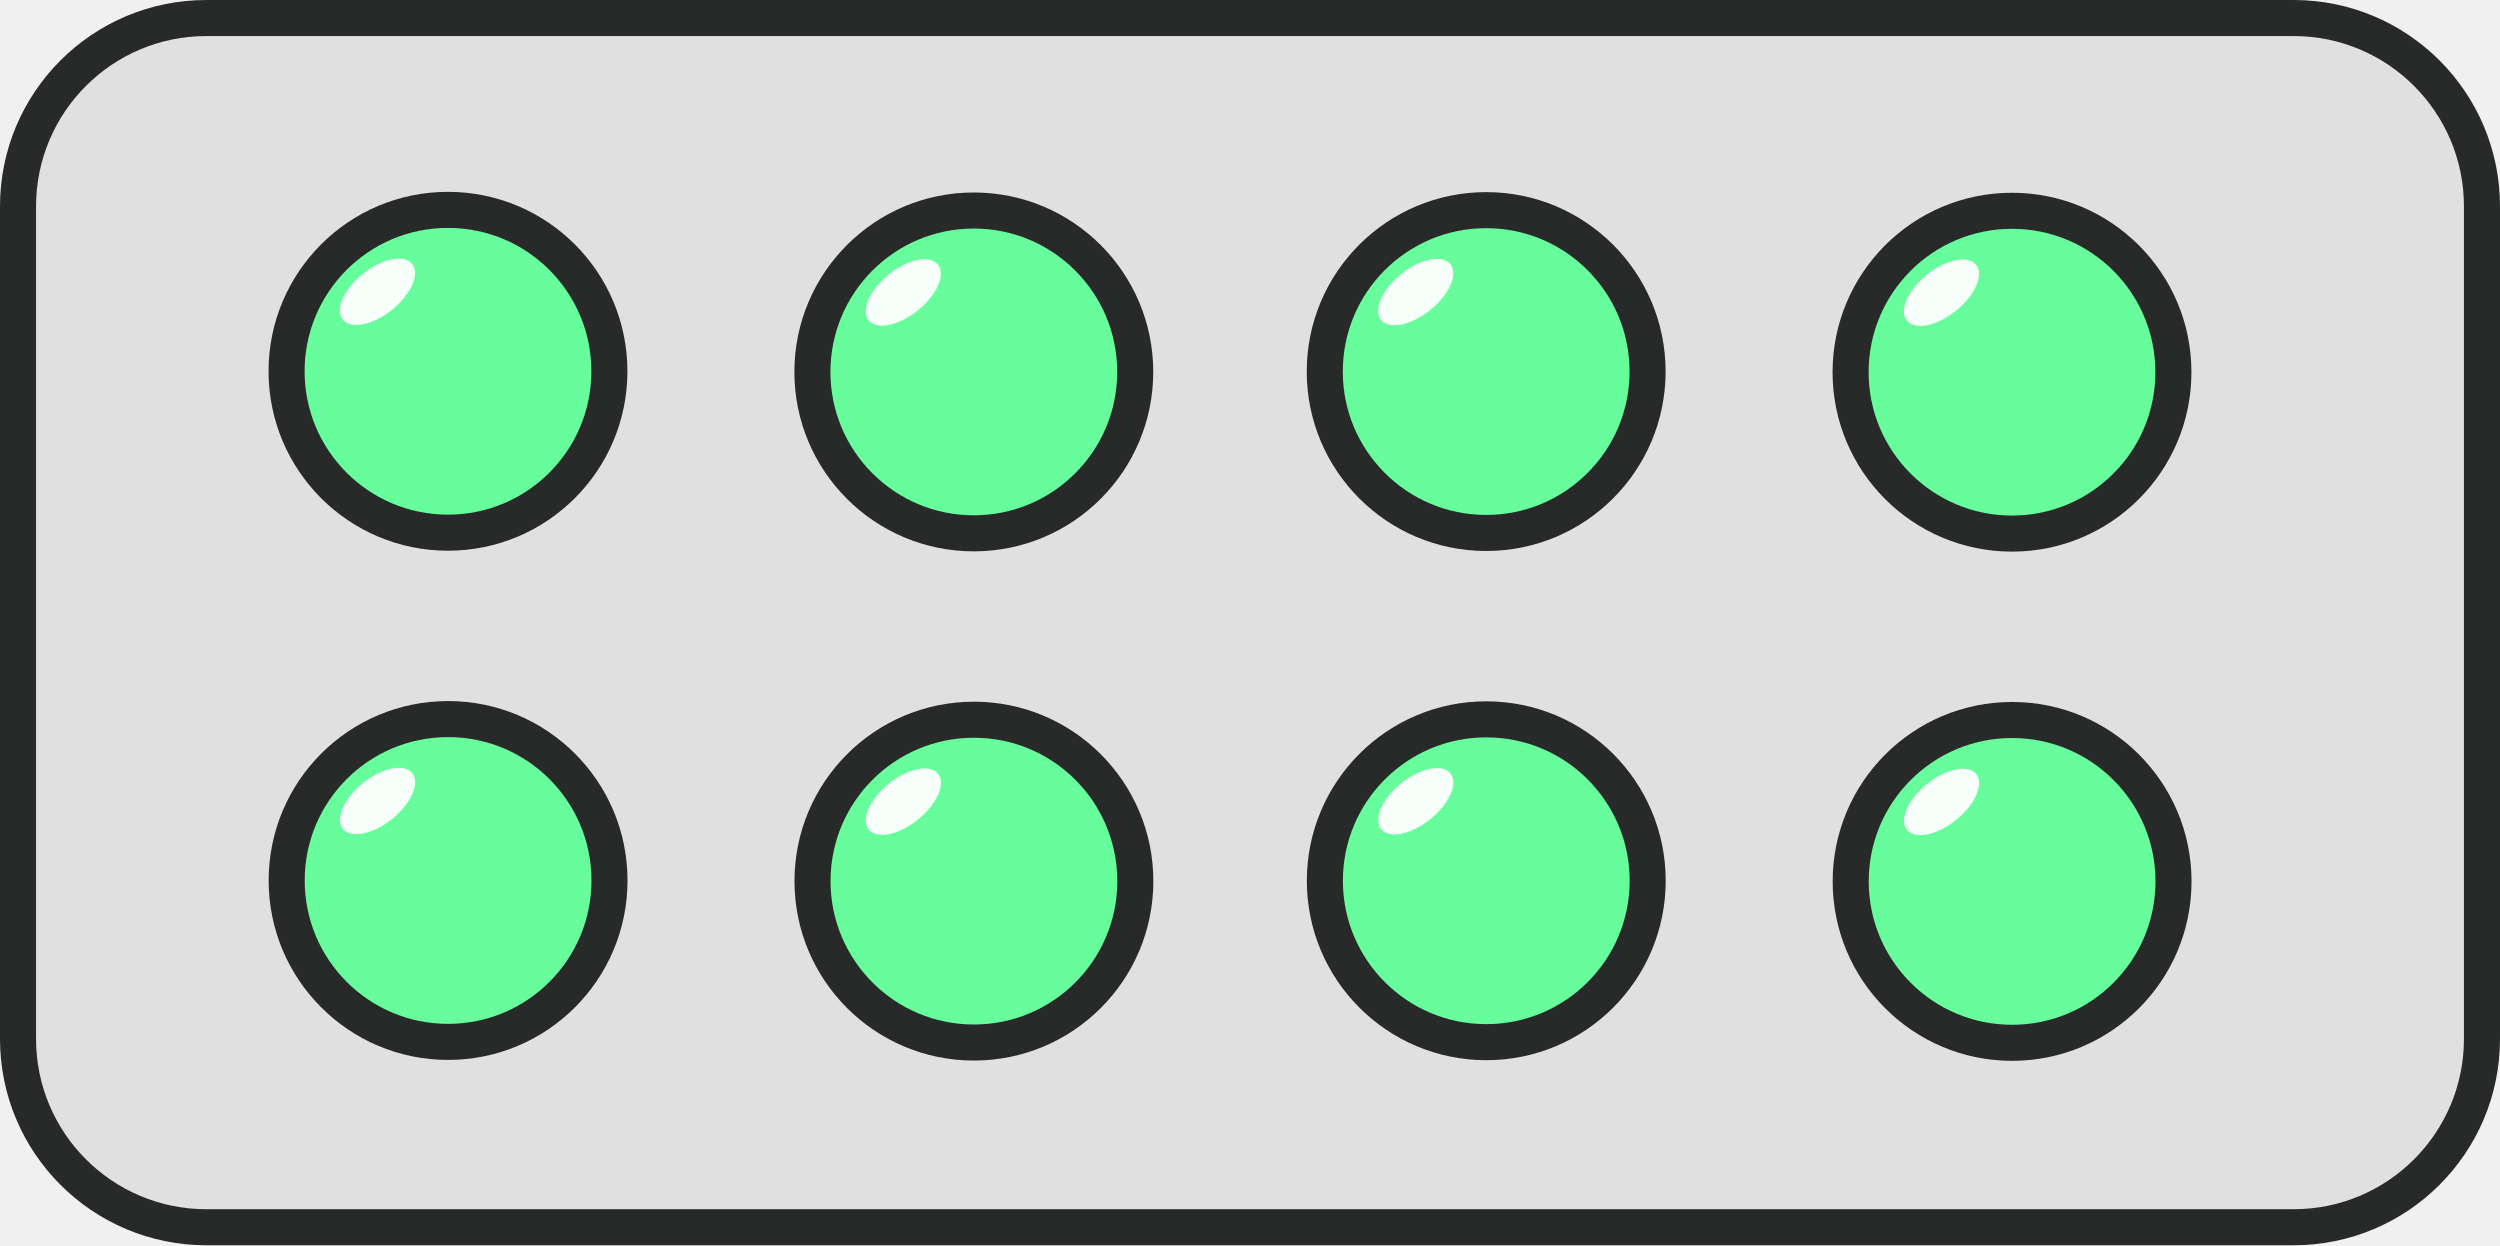
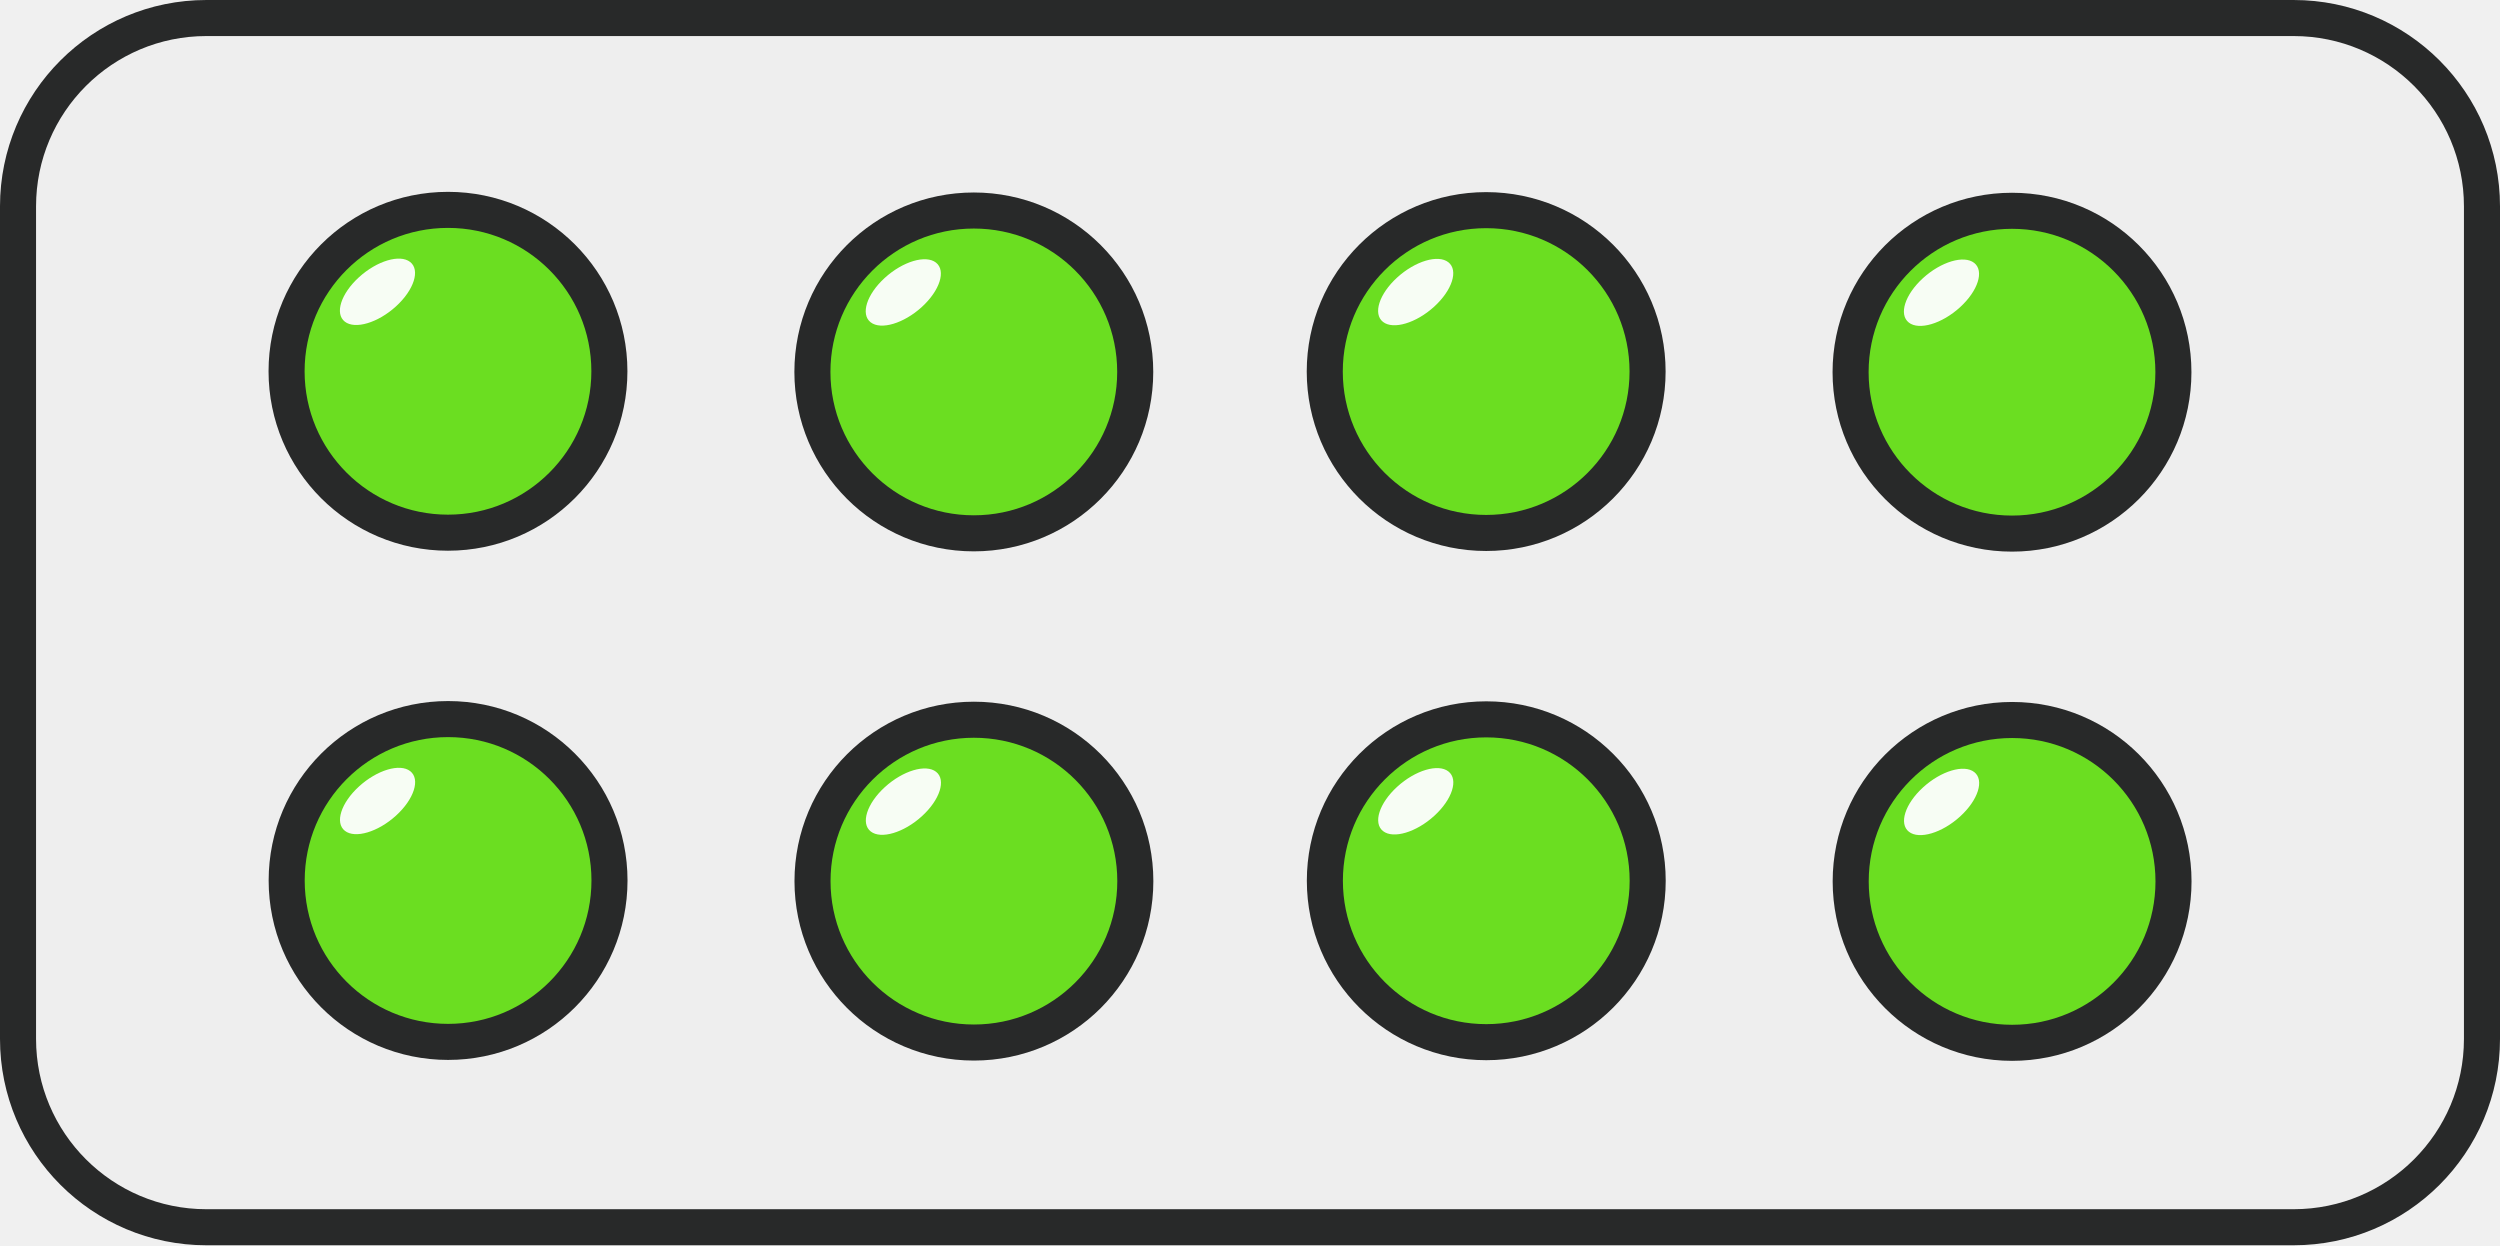
<svg xmlns="http://www.w3.org/2000/svg" xmlns:xlink="http://www.w3.org/1999/xlink" id="svg898" version="1.1" viewBox="0 0 73.85 36.785" height="36.785mm" width="73.85mm">
  <defs id="defs892">
    <radialGradient gradientUnits="userSpaceOnUse" gradientTransform="matrix(3.038015,0,0,2.065629,-176.9413,-57.45726)" r="11.386" fy="53.919" fx="86.82" cy="53.919" cx="86.82" id="radialGradient1662" xlink:href="#linearGradient1660-2" />
    <linearGradient id="linearGradient1660-2">
      <stop id="stop1656" offset="0" style="stop-color:#ffc430;stop-opacity:1;" />
      <stop id="stop1658" offset="1" style="stop-color:#ffc430;stop-opacity:0;" />
    </linearGradient>
  </defs>
  <g id="layer1" transform="translate(-11.26921,-8.57654)">
    <g transform="translate(-72.17939,-39.83845)" id="g1636">
      <g transform="translate(12.32304,7.392619)" id="g2081">
-         <g id="g3222">
-           <rect ry="5.564" y="41.555" x="71.658" height="35.72" width="72.785" id="rect2335-0" style="fill:#e0e0e0;fill-opacity:1;stroke:#282929;stroke-width:1.065;stroke-linecap:round;stroke-linejoin:round" />
-           <circle r="4.768" cy="51.99" cx="84.359" id="path2516-4" style="fill:#61ff99;fill-opacity:0.948;stroke:#282929;stroke-width:1.065;stroke-linecap:round;stroke-linejoin:round;stroke-opacity:1" />
+         <g id="g888">
+           <rect ry="5.564" y="41.555" x="71.658" height="35.72" width="72.785" id="rect2335-0" style="fill:#eeeeee;fill-opacity:1;stroke:#282929;stroke-width:1.065;stroke-linecap:round;stroke-linejoin:round" />
+           <circle r="4.768" cy="51.99" cx="84.359" id="path2516-4" style="fill:#64dd17;fill-opacity:0.949;stroke:#282929;stroke-width:1.065;stroke-linecap:round;stroke-linejoin:round;stroke-opacity:1" />
          <ellipse transform="matrix(0.7386004,-0.6741435,0.7868844,0.6171005,0,0)" ry="0.696" rx="1.307" cy="93.415" cx="11.873" id="path2611-8" style="fill:#ffffff;fill-opacity:0.948;stroke:none;stroke-width:1.065;stroke-linecap:round;stroke-linejoin:round" />
-           <circle style="fill:#61ff99;fill-opacity:0.948;stroke:#282929;stroke-width:1.065;stroke-linecap:round;stroke-linejoin:round;stroke-opacity:1" id="path2516-7-71" cx="99.892" cy="52.009" r="4.768" />
+           <circle style="fill:#64dd17;fill-opacity:0.949;stroke:#282929;stroke-width:1.065;stroke-linecap:round;stroke-linejoin:round;stroke-opacity:1" id="path2516-7-71" cx="99.892" cy="52.009" r="4.768" />
          <ellipse style="fill:#ffffff;fill-opacity:0.948;stroke:none;stroke-width:1.065;stroke-linecap:round;stroke-linejoin:round" id="path2611-6-7" cx="21.577" cy="104.046" rx="1.307" ry="0.696" transform="matrix(0.7386004,-0.6741435,0.7868844,0.6171005,0,0)" />
-           <circle style="fill:#61ff99;fill-opacity:0.948;stroke:#282929;stroke-width:1.065;stroke-linecap:round;stroke-linejoin:round;stroke-opacity:1" id="path2516-9-2" cx="115.027" cy="51.998" r="4.768" />
+           <circle style="fill:#64dd17;fill-opacity:0.949;stroke:#282929;stroke-width:1.065;stroke-linecap:round;stroke-linejoin:round;stroke-opacity:1" id="path2516-9-2" cx="115.027" cy="51.998" r="4.768" />
          <ellipse style="fill:#ffffff;fill-opacity:0.948;stroke:none;stroke-width:1.065;stroke-linecap:round;stroke-linejoin:round" id="path2611-3-7" cx="31.056" cy="114.384" rx="1.307" ry="0.696" transform="matrix(0.7386004,-0.6741435,0.7868844,0.6171005,0,0)" />
-           <circle r="4.768" cy="52.017" cx="130.56" id="path2516-7-7-22" style="fill:#61ff99;fill-opacity:0.948;stroke:#282929;stroke-width:1.065;stroke-linecap:round;stroke-linejoin:round;stroke-opacity:1" />
+           <circle r="4.768" cy="52.017" cx="130.56" id="path2516-7-7-22" style="fill:#64dd17;fill-opacity:0.949;stroke:#282929;stroke-width:1.065;stroke-linecap:round;stroke-linejoin:round;stroke-opacity:1" />
          <ellipse transform="matrix(0.7386004,-0.6741435,0.7868844,0.6171005,0,0)" ry="0.696" rx="1.307" cy="125.015" cx="40.759" id="path2611-6-4-6" style="fill:#ffffff;fill-opacity:0.948;stroke:none;stroke-width:1.065;stroke-linecap:round;stroke-linejoin:round" />
-           <circle style="fill:#61ff99;fill-opacity:0.948;stroke:#282929;stroke-width:1.065;stroke-linecap:round;stroke-linejoin:round;stroke-opacity:1" id="path2516-5-1" cx="84.362" cy="67.032" r="4.768" />
+           <circle style="fill:#64dd17;fill-opacity:0.949;stroke:#282929;stroke-width:1.065;stroke-linecap:round;stroke-linejoin:round;stroke-opacity:1" id="path2516-5-1" cx="84.362" cy="67.032" r="4.768" />
          <ellipse style="fill:#ffffff;fill-opacity:0.948;stroke:none;stroke-width:1.065;stroke-linecap:round;stroke-linejoin:round" id="path2611-2-0" cx="-0.126" cy="104.681" rx="1.307" ry="0.696" transform="matrix(0.7386004,-0.6741435,0.7868844,0.6171005,0,0)" />
-           <circle r="4.768" cy="67.051" cx="99.895" id="path2516-7-5-6" style="fill:#61ff99;fill-opacity:0.948;stroke:#282929;stroke-width:1.065;stroke-linecap:round;stroke-linejoin:round;stroke-opacity:1" />
+           <circle r="4.768" cy="67.051" cx="99.895" id="path2516-7-5-6" style="fill:#64dd17;fill-opacity:0.949;stroke:#282929;stroke-width:1.065;stroke-linecap:round;stroke-linejoin:round;stroke-opacity:1" />
          <ellipse transform="matrix(0.7386004,-0.6741435,0.7868844,0.6171005,0,0)" ry="0.696" rx="1.307" cy="115.313" cx="9.578" id="path2611-6-47-1" style="fill:#ffffff;fill-opacity:0.948;stroke:none;stroke-width:1.065;stroke-linecap:round;stroke-linejoin:round" />
-           <circle r="4.768" cy="67.04" cx="115.03" id="path2516-9-4-5" style="fill:#61ff99;fill-opacity:0.948;stroke:#282929;stroke-width:1.065;stroke-linecap:round;stroke-linejoin:round;stroke-opacity:1" />
+           <circle r="4.768" cy="67.04" cx="115.03" id="path2516-9-4-5" style="fill:#64dd17;fill-opacity:0.949;stroke:#282929;stroke-width:1.065;stroke-linecap:round;stroke-linejoin:round;stroke-opacity:1" />
          <ellipse transform="matrix(0.7386004,-0.6741435,0.7868844,0.6171005,0,0)" ry="0.696" rx="1.307" cy="125.65" cx="19.056" id="path2611-3-4-9" style="fill:#ffffff;fill-opacity:0.948;stroke:none;stroke-width:1.065;stroke-linecap:round;stroke-linejoin:round" />
-           <circle style="fill:#61ff99;fill-opacity:0.948;stroke:#282929;stroke-width:1.065;stroke-linecap:round;stroke-linejoin:round;stroke-opacity:1" id="path2516-7-7-3-4" cx="130.563" cy="67.059" r="4.768" />
+           <circle style="fill:#64dd17;fill-opacity:0.949;stroke:#282929;stroke-width:1.065;stroke-linecap:round;stroke-linejoin:round;stroke-opacity:1" id="path2516-7-7-3-4" cx="130.563" cy="67.059" r="4.768" />
          <ellipse style="fill:#ffffff;fill-opacity:0.948;stroke:none;stroke-width:1.065;stroke-linecap:round;stroke-linejoin:round" id="path2611-6-4-0-9" cx="28.76" cy="136.282" rx="1.307" ry="0.696" transform="matrix(0.7386004,-0.6741435,0.7868844,0.6171005,0,0)" />
        </g>
      </g>
    </g>
  </g>
</svg>
